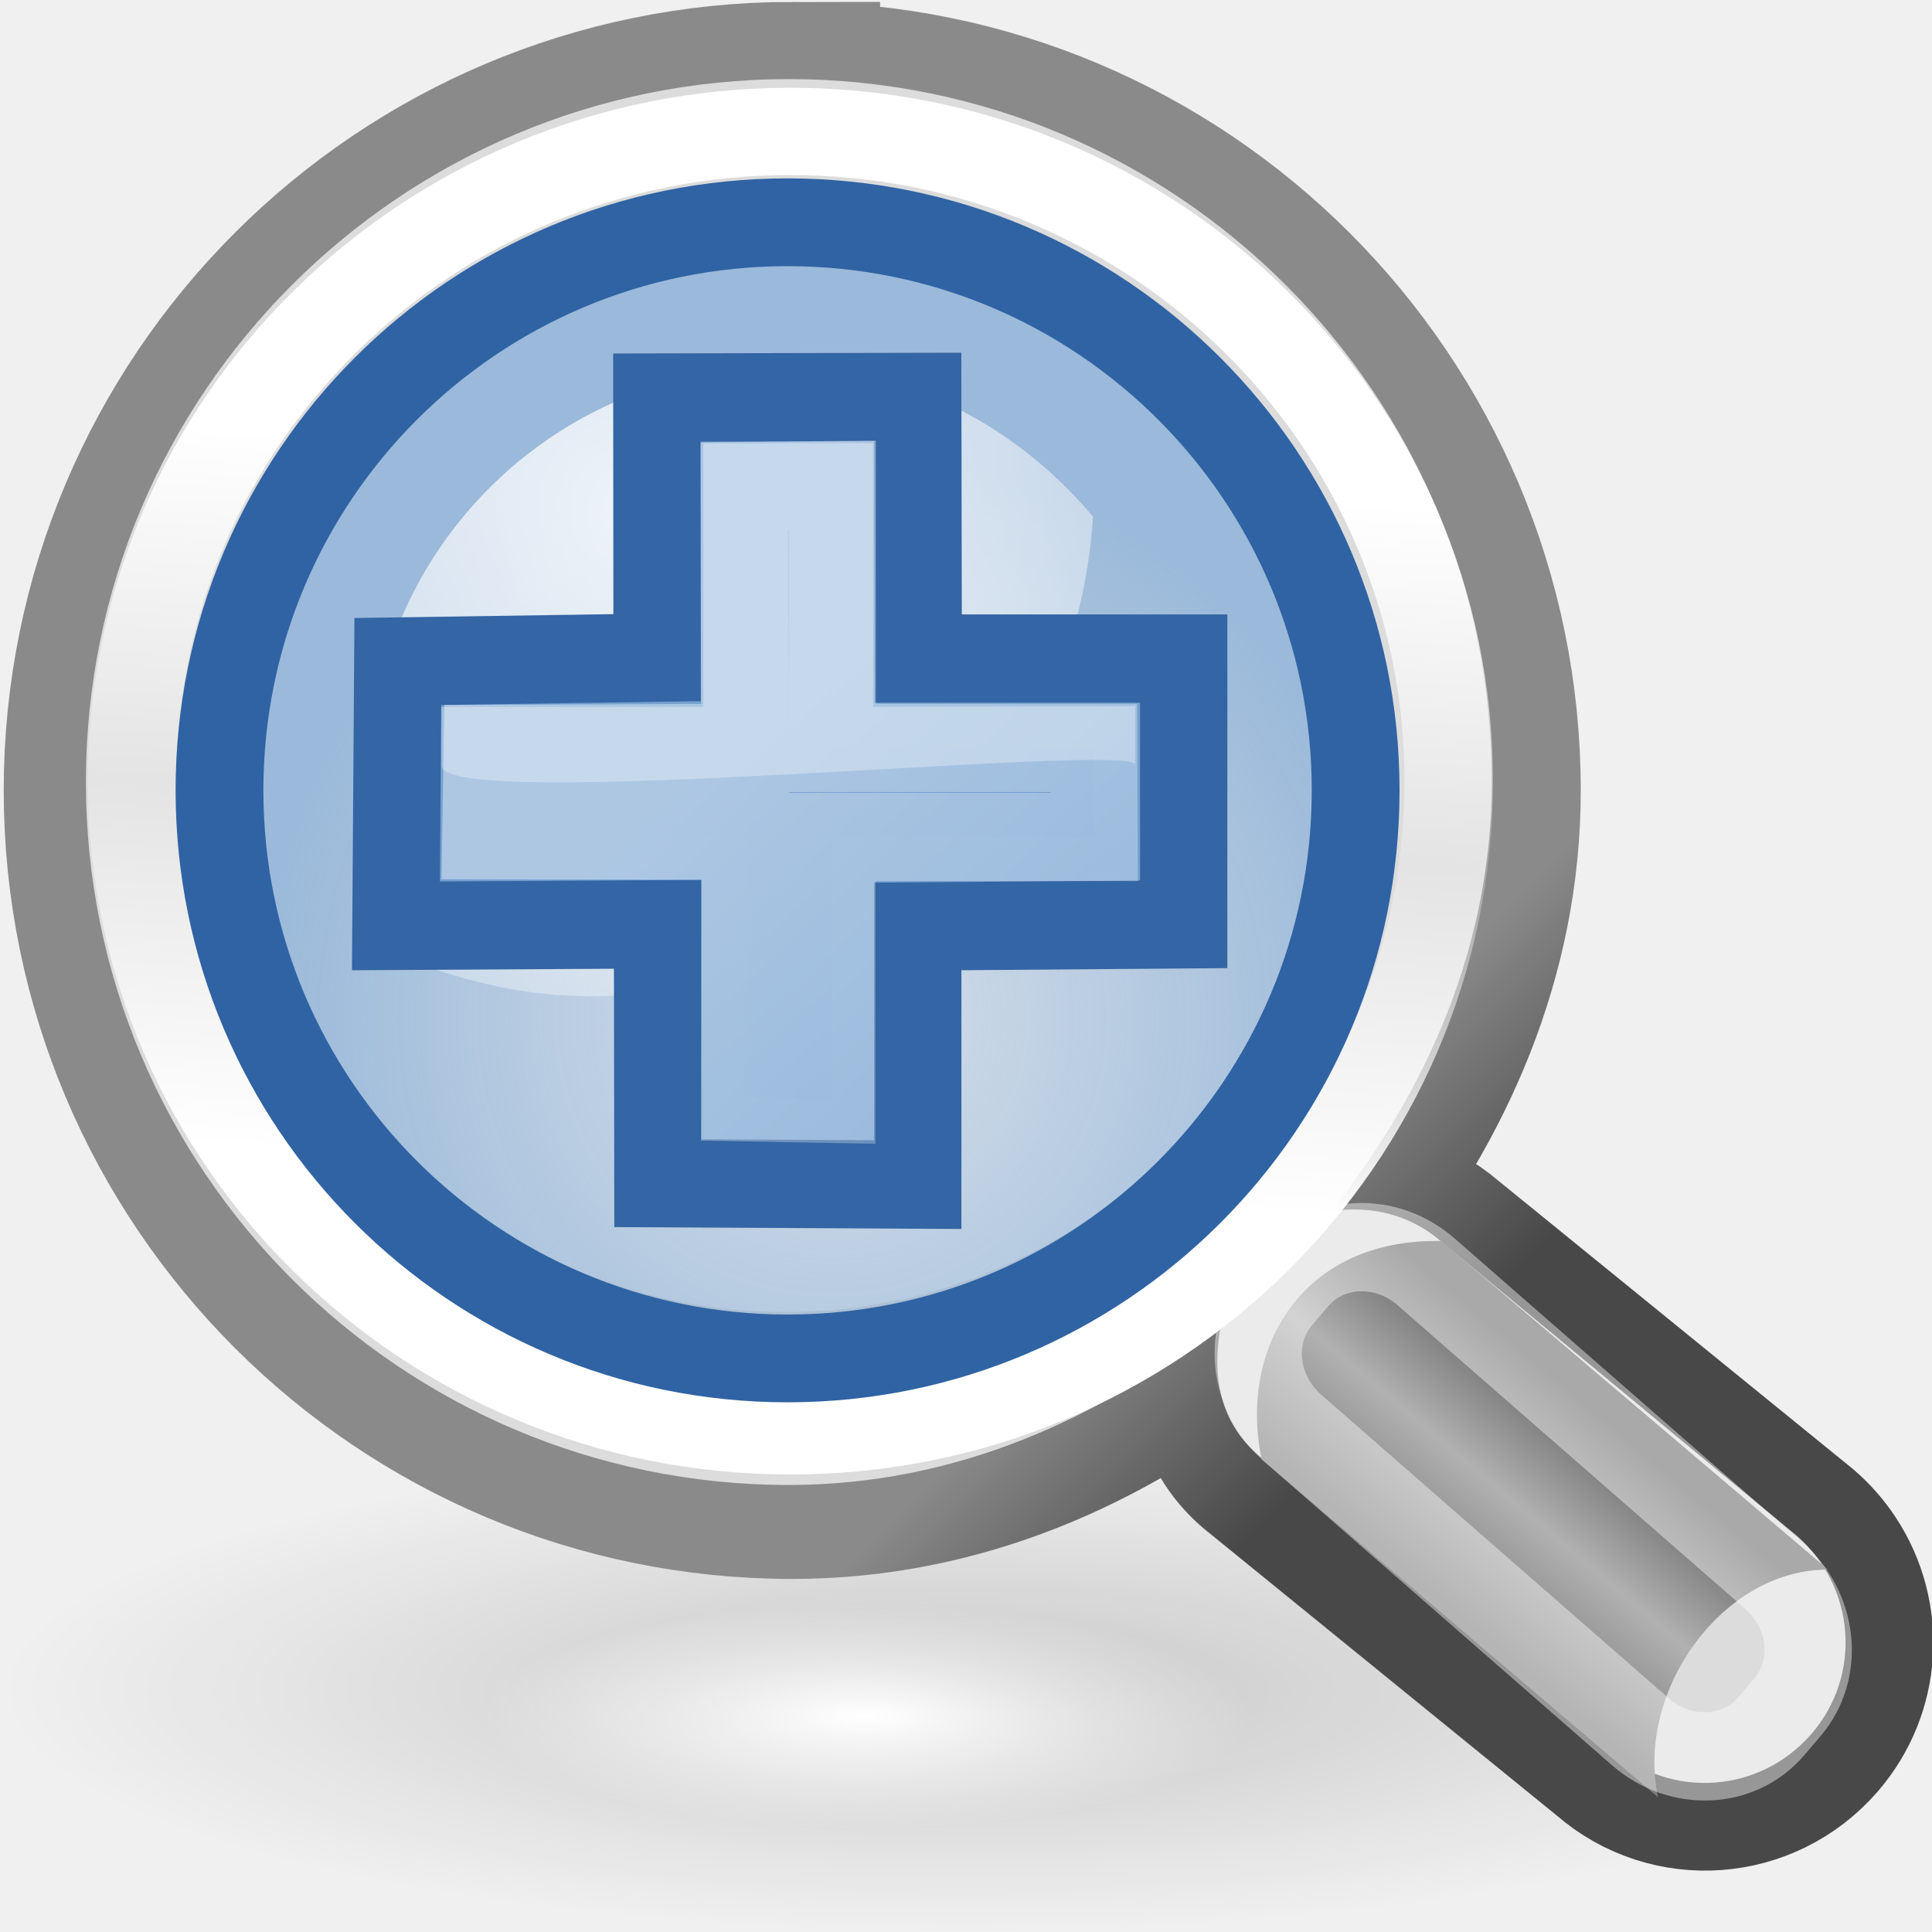
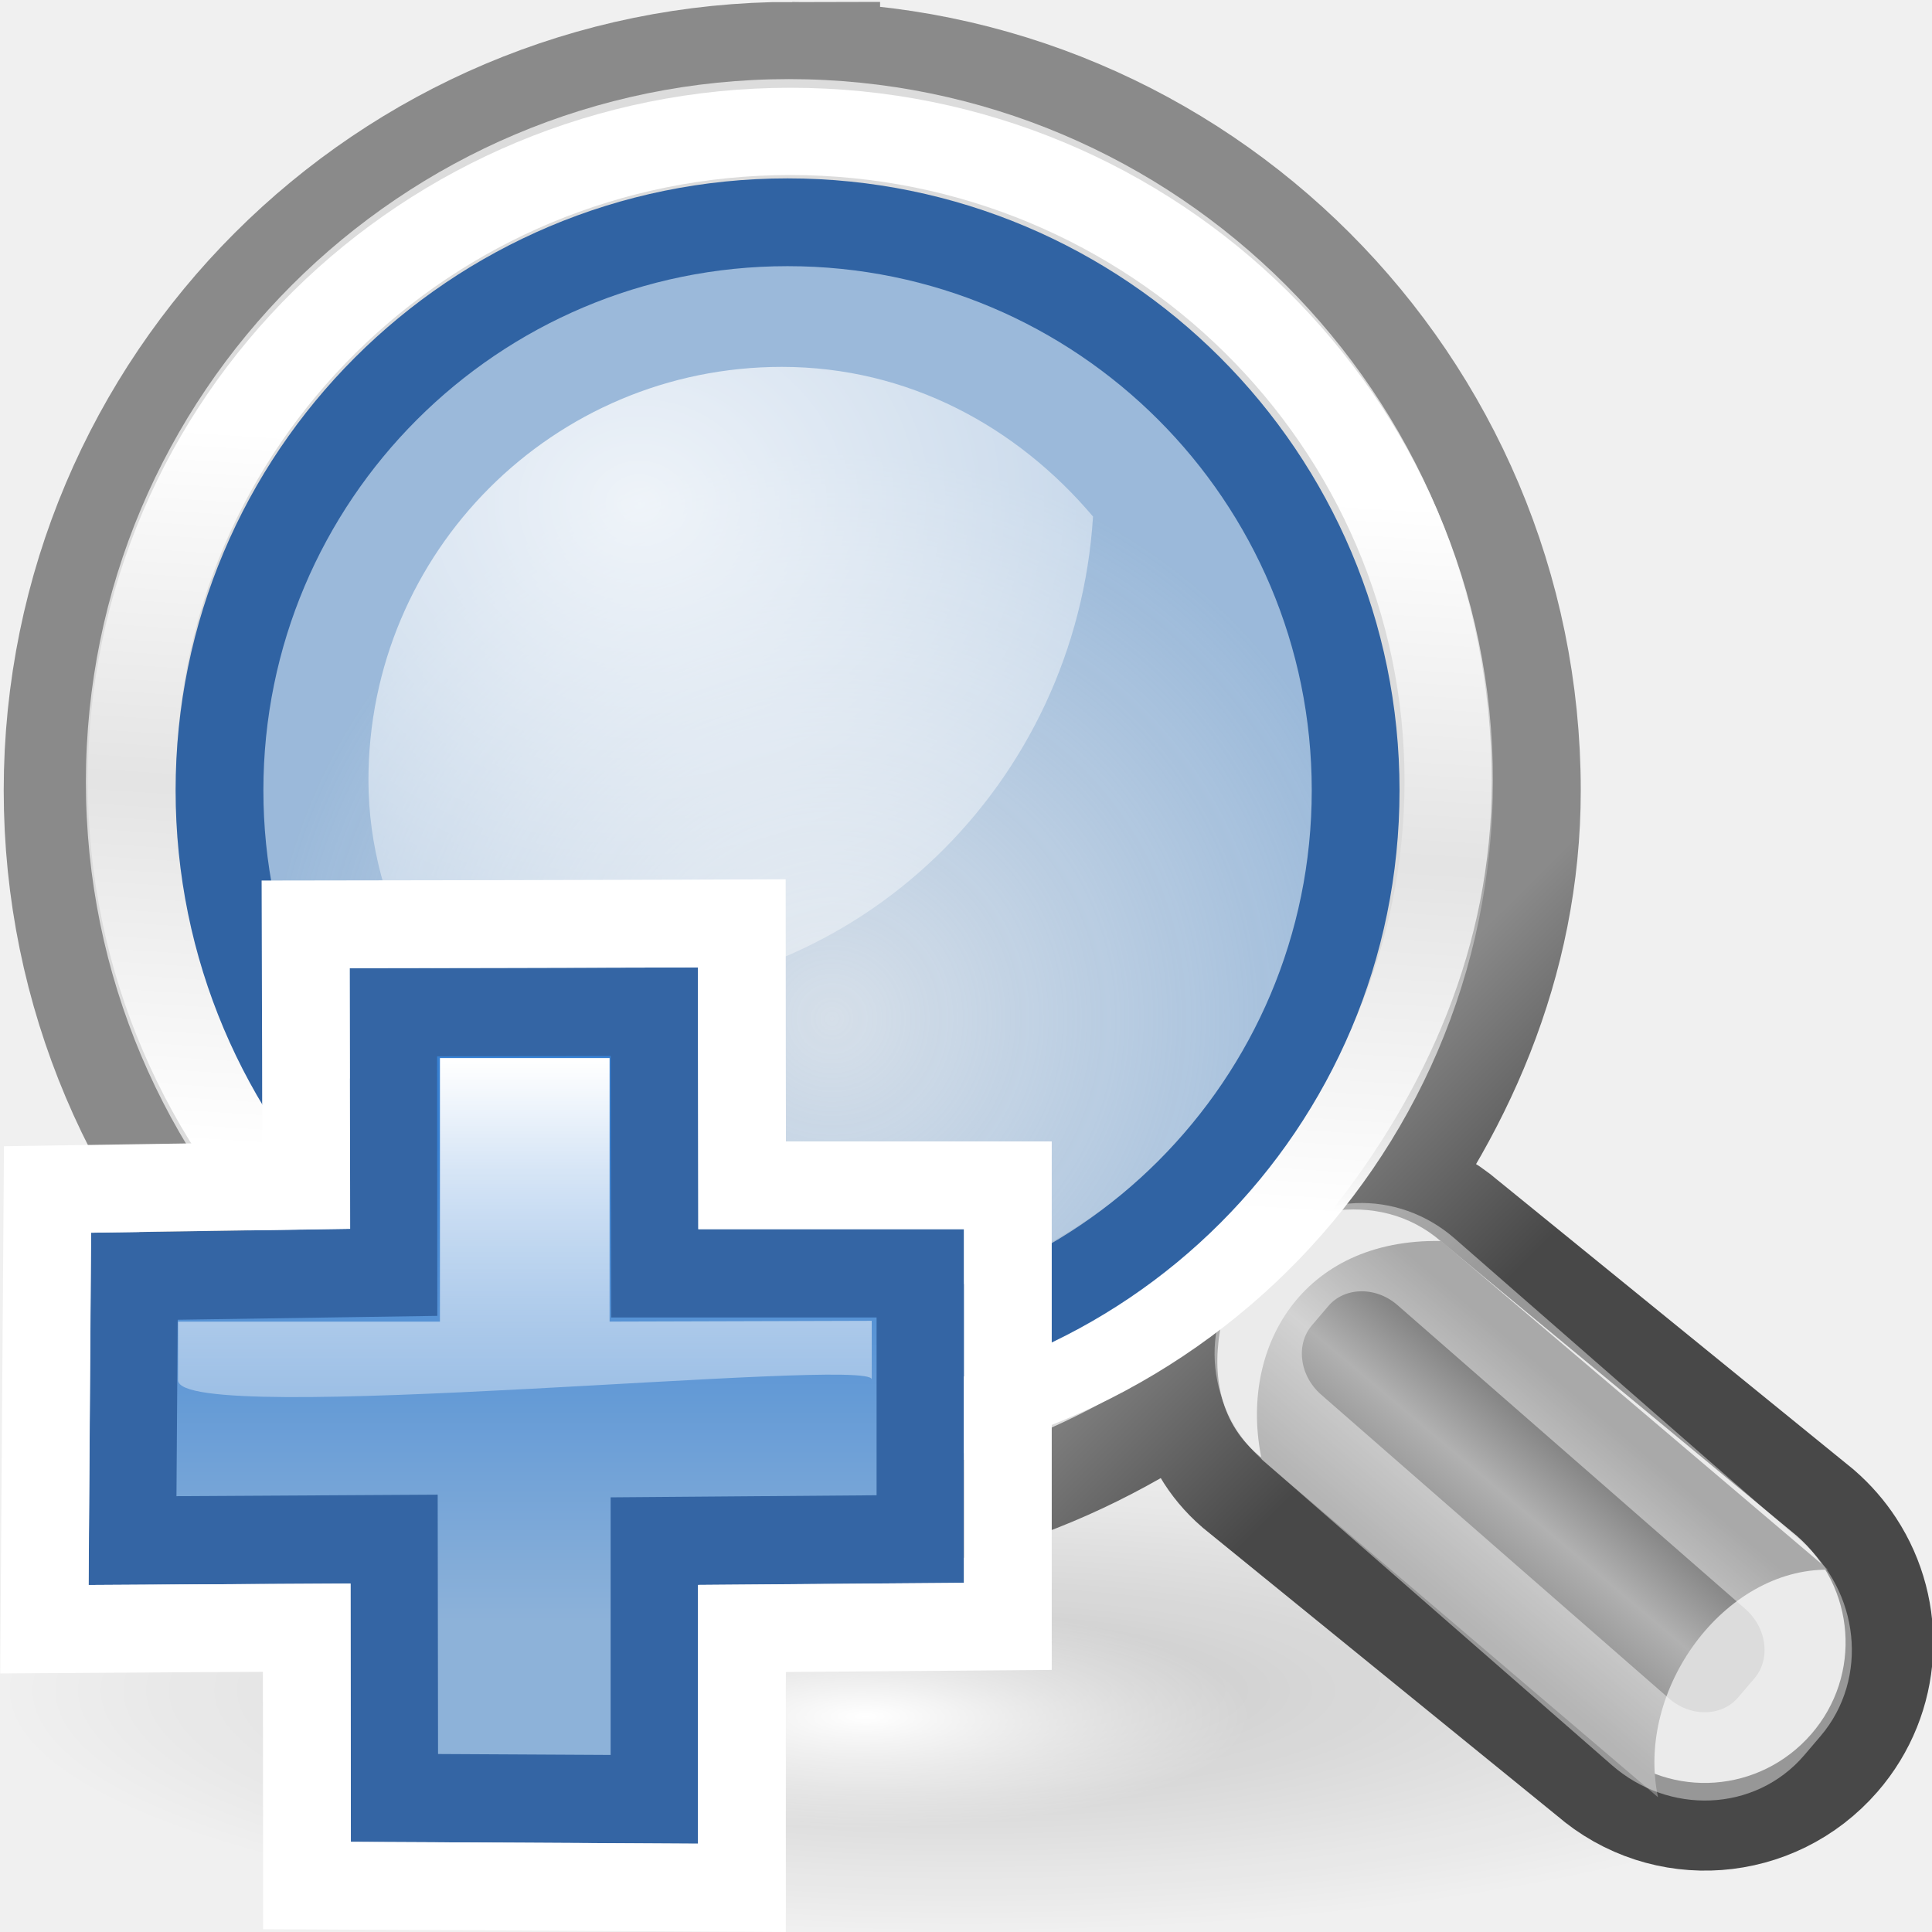
<svg xmlns="http://www.w3.org/2000/svg" xmlns:xlink="http://www.w3.org/1999/xlink" id="svg11300" height="22" width="22" version="1.0">
  <defs id="defs3">
    <linearGradient id="linearGradient2846">
      <stop id="stop2848" offset="0" style="stop-color:#8a8a8a;stop-opacity:1;" />
      <stop id="stop2850" offset="1" style="stop-color:#484848;stop-opacity:1;" />
    </linearGradient>
    <linearGradient id="linearGradient2366">
      <stop id="stop2368" offset="0" style="stop-color:#ffffff;stop-opacity:1;" />
      <stop style="stop-color:#ffffff;stop-opacity:0.219;" offset="0.5" id="stop2374" />
      <stop id="stop2370" offset="1" style="stop-color:#ffffff;stop-opacity:1;" />
    </linearGradient>
    <linearGradient id="linearGradient4487">
      <stop style="stop-color:#ffffff;stop-opacity:1;" offset="0" id="stop4489" />
      <stop style="stop-color:#ffffff;stop-opacity:0;" offset="1" id="stop4491" />
    </linearGradient>
    <linearGradient id="linearGradient4477">
      <stop style="stop-color:#000000;stop-opacity:1;" offset="0" id="stop4479" />
      <stop style="stop-color:#000000;stop-opacity:0;" offset="1" id="stop4481" />
    </linearGradient>
    <linearGradient id="linearGradient4467">
      <stop style="stop-color:#ffffff;stop-opacity:1;" offset="0" id="stop4469" />
      <stop style="stop-color:#ffffff;stop-opacity:0.248;" offset="1" id="stop4471" />
    </linearGradient>
    <linearGradient id="linearGradient4454">
      <stop style="stop-color:#729fcf;stop-opacity:0.208;" offset="0" id="stop4456" />
      <stop style="stop-color:#729fcf;stop-opacity:0.676;" offset="1" id="stop4458" />
    </linearGradient>
    <linearGradient id="linearGradient4440">
      <stop style="stop-color:#7d7d7d;stop-opacity:1;" offset="0" id="stop4442" />
      <stop id="stop4448" offset="0.5" style="stop-color:#b1b1b1;stop-opacity:1;" />
      <stop style="stop-color:#686868;stop-opacity:1;" offset="1" id="stop4444" />
    </linearGradient>
    <radialGradient xlink:href="#linearGradient4477" id="radialGradient1942" gradientUnits="userSpaceOnUse" gradientTransform="matrix(1,0,0,0.237968,0,28.93278)" cx="24.13" cy="37.968" fx="24.13" fy="37.968" r="16.529" />
    <radialGradient xlink:href="#linearGradient4487" id="radialGradient1950" gradientUnits="userSpaceOnUse" gradientTransform="matrix(1,0,0,0.237968,0,28.93278)" cx="24.13" cy="37.968" fx="24.13" fy="37.968" r="16.529" />
    <radialGradient xlink:href="#linearGradient4467" id="radialGradient1991" gradientUnits="userSpaceOnUse" gradientTransform="matrix(1.622984,0,0,1.409633,-14.15112,-10.46727)" cx="15.414" cy="13.078" fx="15.414" fy="13.078" r="6.656" />
    <linearGradient xlink:href="#linearGradient4440" id="linearGradient1997" gradientUnits="userSpaceOnUse" gradientTransform="matrix(0.905098,0,0,0.875733,-4.345492,-5.237874)" x1="30.656" y1="34" x2="33.219" y2="31.062" />
    <linearGradient xlink:href="#linearGradient2846" id="linearGradient2001" gradientUnits="userSpaceOnUse" gradientTransform="matrix(0.678183,0,0,0.678183,0.384048,-0.178182)" x1="27.366" y1="26.58" x2="31.336" y2="30.558" />
    <radialGradient xlink:href="#linearGradient4454" id="radialGradient2003" gradientUnits="userSpaceOnUse" cx="18.241" cy="21.818" fx="18.241" fy="21.818" r="8.309" />
    <linearGradient xlink:href="#linearGradient2366" id="linearGradient2005" gradientUnits="userSpaceOnUse" x1="18.293" y1="13.602" x2="17.501" y2="25.743" />
-     <linearGradient xlink:href="#linearGradient1322" id="linearGradient4975-6" x1="34.893" y1="36.423" x2="45.919" y2="48.548" gradientUnits="userSpaceOnUse" gradientTransform="translate(-18.01785,-13.57119)" />
    <linearGradient id="linearGradient1322">
      <stop id="stop1324" offset="0" style="stop-color:#729fcf" />
      <stop id="stop1326" offset="1" style="stop-color:#5187d6;stop-opacity:1;" />
    </linearGradient>
-     <linearGradient xlink:href="#linearGradient7916" id="linearGradient7922-3" x1="16.875" y1="22.852" x2="27.901" y2="34.977" gradientUnits="userSpaceOnUse" />
    <linearGradient id="linearGradient7916">
      <stop style="stop-color:#ffffff;stop-opacity:1;" offset="0" id="stop7918" />
      <stop style="stop-color:#ffffff;stop-opacity:0.34;" offset="1" id="stop7920" />
    </linearGradient>
+     <linearGradient xlink:href="#linearGradient14" id="linearGradient15" x1="21.111" y1="18.624" x2="21.111" y2="27.754" gradientUnits="userSpaceOnUse" />
+     <linearGradient id="linearGradient14">
+       <stop style="stop-color:#3881d3;stop-opacity:1;" offset="0" id="stop14" />
+       <stop style="stop-color:#8db2d9;stop-opacity:1;" offset="1" id="stop15" />
+     </linearGradient>
+     <linearGradient xlink:href="#linearGradient4487" id="linearGradient18" x1="21.264" y1="10.838" x2="21.264" y2="32.074" gradientUnits="userSpaceOnUse" />
  </defs>
  <g id="layer1">
    <ellipse transform="matrix(0.6655122,0,0,0.699357,-5.058822,-7.303898)" id="path4475" style="color:#000000;display:inline;overflow:visible;visibility:visible;opacity:0.171;fill:url(#radialGradient1942);fill-opacity:1;fill-rule:evenodd;stroke:none;stroke-width:1.449;stroke-linecap:round;stroke-linejoin:miter;stroke-miterlimit:10;stroke-dasharray:none;stroke-dashoffset:0;stroke-opacity:1;marker:none;marker-start:none;marker-mid:none;marker-end:none" cx="24.13" cy="37.968" rx="16.529" ry="3.933" />
    <ellipse style="color:#000000;display:inline;overflow:visible;visibility:visible;fill:url(#radialGradient1950);fill-opacity:1;fill-rule:evenodd;stroke:none;stroke-width:1.253;stroke-linecap:round;stroke-linejoin:miter;stroke-miterlimit:10;stroke-dasharray:none;stroke-dashoffset:0;stroke-opacity:1;marker:none;marker-start:none;marker-mid:none;marker-end:none" id="path4485" transform="matrix(0.2647748,0,0,0.3242743,3.470995,7.233014)" cx="24.13" cy="37.968" rx="16.529" ry="3.933" />
    <path style="color:#000000;display:inline;overflow:visible;visibility:visible;fill:#dcdcdc;fill-opacity:1;fill-rule:evenodd;stroke:url(#linearGradient2001);stroke-width:2.507;stroke-linecap:round;stroke-linejoin:miter;stroke-miterlimit:10;stroke-dasharray:none;stroke-dashoffset:0;stroke-opacity:1;marker:none;marker-start:none;marker-mid:none;marker-end:none" d="m 13.017,1.954 c -5.52,0 -10,4.48 -10,10 0,5.52 4.48,10 10,10 2.36,0 4.443,-0.939 6.154,-2.308 -0.139,0.683 -0.053,1.38 0.513,1.872 l 5.055,4.11 c 0.836,0.727 2.094,0.631 2.82,-0.205 0.6,-0.691 0.64,-1.67 0.163,-2.399 -0.1,-0.153 -0.223,-0.295 -0.368,-0.421 l -5.055,-4.11 c -0.455,-0.396 -1.012,-0.513 -1.564,-0.436 1.347,-1.704 2.282,-3.763 2.282,-6.102 0,-5.52 -4.48,-10 -10,-10 z m -0.051,0.832 c 5.181,0 9.014,3.248 9.014,9.014 0,5.883 -3.945,9.014 -9.014,9.014 -4.953,0 -9.014,-3.715 -9.014,-9.014 0,-5.415 3.95,-9.014 9.014,-9.014 z" id="path2844" transform="matrix(0.7978917,0,0,0.7978917,-1.364772,-0.5375152)" />
    <path id="path4430" d="m 13,1.911 c -5.538,0 -10.032,4.494 -10.032,10.032 0,5.538 4.494,10.032 10.032,10.032 2.367,0 4.457,-0.942 6.174,-2.315 -0.14,0.685 -0.053,1.385 0.514,1.878 l 5.073,4.199 c 0.839,0.729 2.101,0.633 2.83,-0.206 0.729,-0.839 0.633,-2.101 -0.206,-2.83 l -5.073,-4.199 c -0.457,-0.397 -1.016,-0.514 -1.569,-0.437 1.352,-1.709 2.289,-3.775 2.289,-6.122 0,-5.538 -4.494,-10.032 -10.032,-10.032 z M 12.949,4.072 c 4.26,1e-7 7.717,3.457 7.717,7.717 0,4.26 -3.457,7.717 -7.717,7.717 -4.26,0 -7.717,-3.457 -7.717,-7.717 C 5.232,7.529 8.689,4.072 12.949,4.072 Z" style="color:#000000;display:inline;overflow:visible;visibility:visible;fill:#dcdcdc;fill-opacity:1;fill-rule:evenodd;stroke:none;stroke-width:1.253;stroke-linecap:round;stroke-linejoin:miter;stroke-miterlimit:10;stroke-dasharray:none;stroke-dashoffset:0;stroke-opacity:1;marker:none;marker-start:none;marker-mid:none;marker-end:none" transform="matrix(0.7978917,0,0,0.7978917,-1.389824,-0.6239627)" />
    <path id="path4438" d="m 25.404,26.431 c -0.325,-1.542 0.948,-3.263 2.431,-3.247 l -5.525,-4.691 c -1.997,-0.038 -2.896,1.541 -2.561,3.12 z" style="color:#000000;display:inline;overflow:visible;visibility:visible;fill:url(#linearGradient1997);fill-opacity:1;fill-rule:evenodd;stroke:none;stroke-width:1.253;stroke-linecap:round;stroke-linejoin:miter;stroke-miterlimit:10;stroke-dasharray:none;stroke-dashoffset:0;stroke-opacity:1;marker:none;marker-start:none;marker-mid:none;marker-end:none" transform="matrix(0.7978917,0,0,0.7978917,-1.389824,-0.6239627)" />
    <circle transform="matrix(0.6785226,0,0,0.6696165,-2.874751,-3.774306)" id="path4450" style="color:#000000;display:inline;overflow:visible;visibility:visible;fill:none;fill-opacity:1;fill-rule:evenodd;stroke:url(#linearGradient2005);stroke-width:1.484;stroke-linecap:round;stroke-linejoin:miter;stroke-miterlimit:10;stroke-dasharray:none;stroke-dashoffset:0;stroke-opacity:1;marker:none;marker-start:none;marker-mid:none;marker-end:none" cx="17.501" cy="18.92" r="11.049" />
    <rect transform="matrix(0.6009233,0.5249018,-0.5178955,0.6069722,-1.389824,-0.6239627)" ry="1.287" rx="1.37" y="-0.276" x="27.728" height="2.932" width="9.328" id="rect4495" style="color:#000000;display:inline;overflow:visible;visibility:visible;opacity:0.433;fill:none;fill-opacity:1;fill-rule:evenodd;stroke:#ffffff;stroke-width:1.253;stroke-linecap:round;stroke-linejoin:miter;stroke-miterlimit:10;stroke-dasharray:none;stroke-dashoffset:0;stroke-opacity:1;marker:none;marker-start:none;marker-mid:none;marker-end:none" />
    <circle transform="matrix(0.7785238,0,0,0.7785238,-4.725305,-5.38579)" id="path4452" style="color:#000000;visibility:visible;fill:url(#radialGradient2003);fill-opacity:1;fill-rule:evenodd;stroke:#3063a3;stroke-width:1.284;stroke-linecap:round;stroke-linejoin:miter;stroke-miterlimit:10;stroke-dashoffset:0;stroke-opacity:1;marker:none;marker-start:none;marker-mid:none;marker-end:none" cx="17.589" cy="18.478" r="8.309" />
    <path id="path4462" d="M 12.899,6.018 C 9.639,6.018 7,8.657 7,11.917 7,12.858 7.263,13.724 7.655,14.514 8.439,14.803 9.272,15 10.156,15 14.018,15 17.103,11.957 17.341,8.154 16.258,6.874 14.706,6.018 12.899,6.018 Z" style="color:#000000;display:inline;overflow:visible;visibility:visible;opacity:0.834;fill:url(#radialGradient1991);fill-opacity:1;fill-rule:evenodd;stroke:none;stroke-width:1.253;stroke-linecap:round;stroke-linejoin:miter;stroke-miterlimit:10;stroke-dasharray:none;stroke-dashoffset:0;stroke-opacity:1;marker:none;marker-start:none;marker-mid:none;marker-end:none" transform="matrix(0.7978917,0,0,0.7978917,-1.389824,-0.6239627)" />
-     <g id="g1" transform="matrix(0.9575536,0,0,0.9576543,-2.535399,-1.387695)" style="stroke-width:1.044">
-       <path style="font-style:normal;font-variant:normal;font-weight:bold;font-stretch:normal;font-size:59.901px;line-height:125%;font-family:'Bitstream Vera Sans';text-align:start;writing-mode:lr-tb;text-anchor:start;fill:#75a1d0;fill-opacity:1;stroke:#3465a4;stroke-width:1.691px;stroke-linecap:butt;stroke-linejoin:miter;stroke-opacity:1" d="m 25.292,31.135 v -4.945 l 5.15,-0.04 v -5.09 h -5.141 l -0.009,-5.011 -5.052,0.011 0.004,4.982 -5.021,0.074 -0.036,5.063 5.066,-0.029 0.007,4.958 z" id="text1314-9" transform="matrix(0.6140885,0,0,0.6208049,-1.96988,-3.794051)" />
-       <path style="font-style:normal;font-variant:normal;font-weight:bold;font-stretch:normal;font-size:59.901px;line-height:125%;font-family:'Bitstream Vera Sans';text-align:start;writing-mode:lr-tb;text-anchor:start;opacity:0.409;fill:url(#linearGradient4975-6);fill-opacity:1;stroke:url(#linearGradient7922-3);stroke-width:1.691px;stroke-linecap:butt;stroke-linejoin:miter;stroke-opacity:1" d="m 19.049,29.699 v -5.017 h 5.079 l -0.007,-1.705 h -5.063 v -5.032 l -1.7,0.018 0.009,5.014 -4.988,0.018 -0.027,1.654 5.026,0.009 -0.013,5.01 z" id="path7076-1" transform="matrix(0.6140885,0,0,0.6208049,0.8405854,-3.922024)" />
-       <path style="opacity:0.312;fill:#ffffff;fill-opacity:1;fill-rule:evenodd;stroke:none;stroke-width:2.99px;stroke-linecap:butt;stroke-linejoin:miter;stroke-opacity:1" d="m 13.792,23.699 c 0,1.938 19.949,-0.969 19.949,-0.031 V 21.307 l -7.539,0.031 V 10.716 H 21.323 V 21.339 h -7.531 z" id="path7914-2" transform="matrix(0.4135037,0,0,0.2950337,2.195316,3.558807)" />
+     <g id="g1" transform="matrix(0.9575536,0,0,0.9576543,-5.535399,5.612305)" style="stroke-width:1.044">
+       <path style="font-style:normal;font-variant:normal;font-weight:bold;font-stretch:normal;font-size:59.901px;line-height:125%;font-family:'Bitstream Vera Sans';text-align:start;writing-mode:lr-tb;text-anchor:start;fill:url(#linearGradient15);fill-opacity:1;stroke:#3465a4;stroke-width:1.691px;stroke-linecap:butt;stroke-linejoin:miter;stroke-opacity:1;font-variation-settings:normal;opacity:1;vector-effect:none;stroke-miterlimit:4;stroke-dasharray:none;stroke-dashoffset:0;-inkscape-stroke:none;stop-color:#000000;stop-opacity:1" d="m 25.292,31.135 v -4.945 l 5.15,-0.04 v -5.09 h -5.141 l -0.009,-5.011 -5.052,0.011 0.004,4.982 -5.021,0.074 -0.036,5.063 5.066,-0.029 0.007,4.958 z" id="text1314-9" transform="matrix(0.6140885,0,0,0.6208049,-1.96988,-3.794051)" />
+       <path style="opacity:1;fill:url(#linearGradient18);fill-opacity:1;fill-rule:evenodd;stroke:none;stroke-width:2.99px;stroke-linecap:butt;stroke-linejoin:miter;stroke-opacity:1;font-variation-settings:normal;vector-effect:none;stroke-miterlimit:4;stroke-dasharray:none;stroke-dashoffset:0;-inkscape-stroke:none;stop-color:#000000;stop-opacity:1" d="m 13.792,23.699 c 0,1.938 19.949,-0.969 19.949,-0.031 V 21.307 l -7.539,0.031 V 10.716 H 21.323 V 21.339 h -7.531 z" id="path7914-2" transform="matrix(0.4135037,0,0,0.2950337,2.195316,3.558807)" />
+       <path id="path1" style="font-style:normal;font-variant:normal;font-weight:bold;font-stretch:normal;font-size:59.901px;line-height:125%;font-family:'Bitstream Vera Sans';text-align:start;writing-mode:lr-tb;text-anchor:start;fill:none;fill-opacity:1;stroke:#ffffff;stroke-width:1.044px;stroke-linecap:butt;stroke-linejoin:miter;stroke-opacity:1" d="m 14.078,5.121 c -1.554,0.005 -3.108,0.008 -4.662,0.01 0.004,1.035 0.004,2.07 0.006,3.105 -1.025,0.016 -2.051,0.031 -3.076,0.047 -0.013,1.743 -0.024,3.486 -0.037,5.229 1.04,-0.008 2.079,-0.012 3.119,-0.018 0.001,1.022 0.004,2.044 0.004,3.066 1.724,0.008 3.448,0.016 5.172,0.027 0,-1.028 0,-2.056 0,-3.084 1.054,-0.008 2.108,-0.017 3.162,-0.025 0,-1.748 0,-3.496 0,-5.244 -1.053,0 -2.107,0 -3.16,0 -0.001,-1.038 -0.004,-2.077 -0.004,-3.115 -0.174,6.511e-4 -0.349,0.001 -0.523,0.002 z" />
    </g>
  </g>
</svg>
